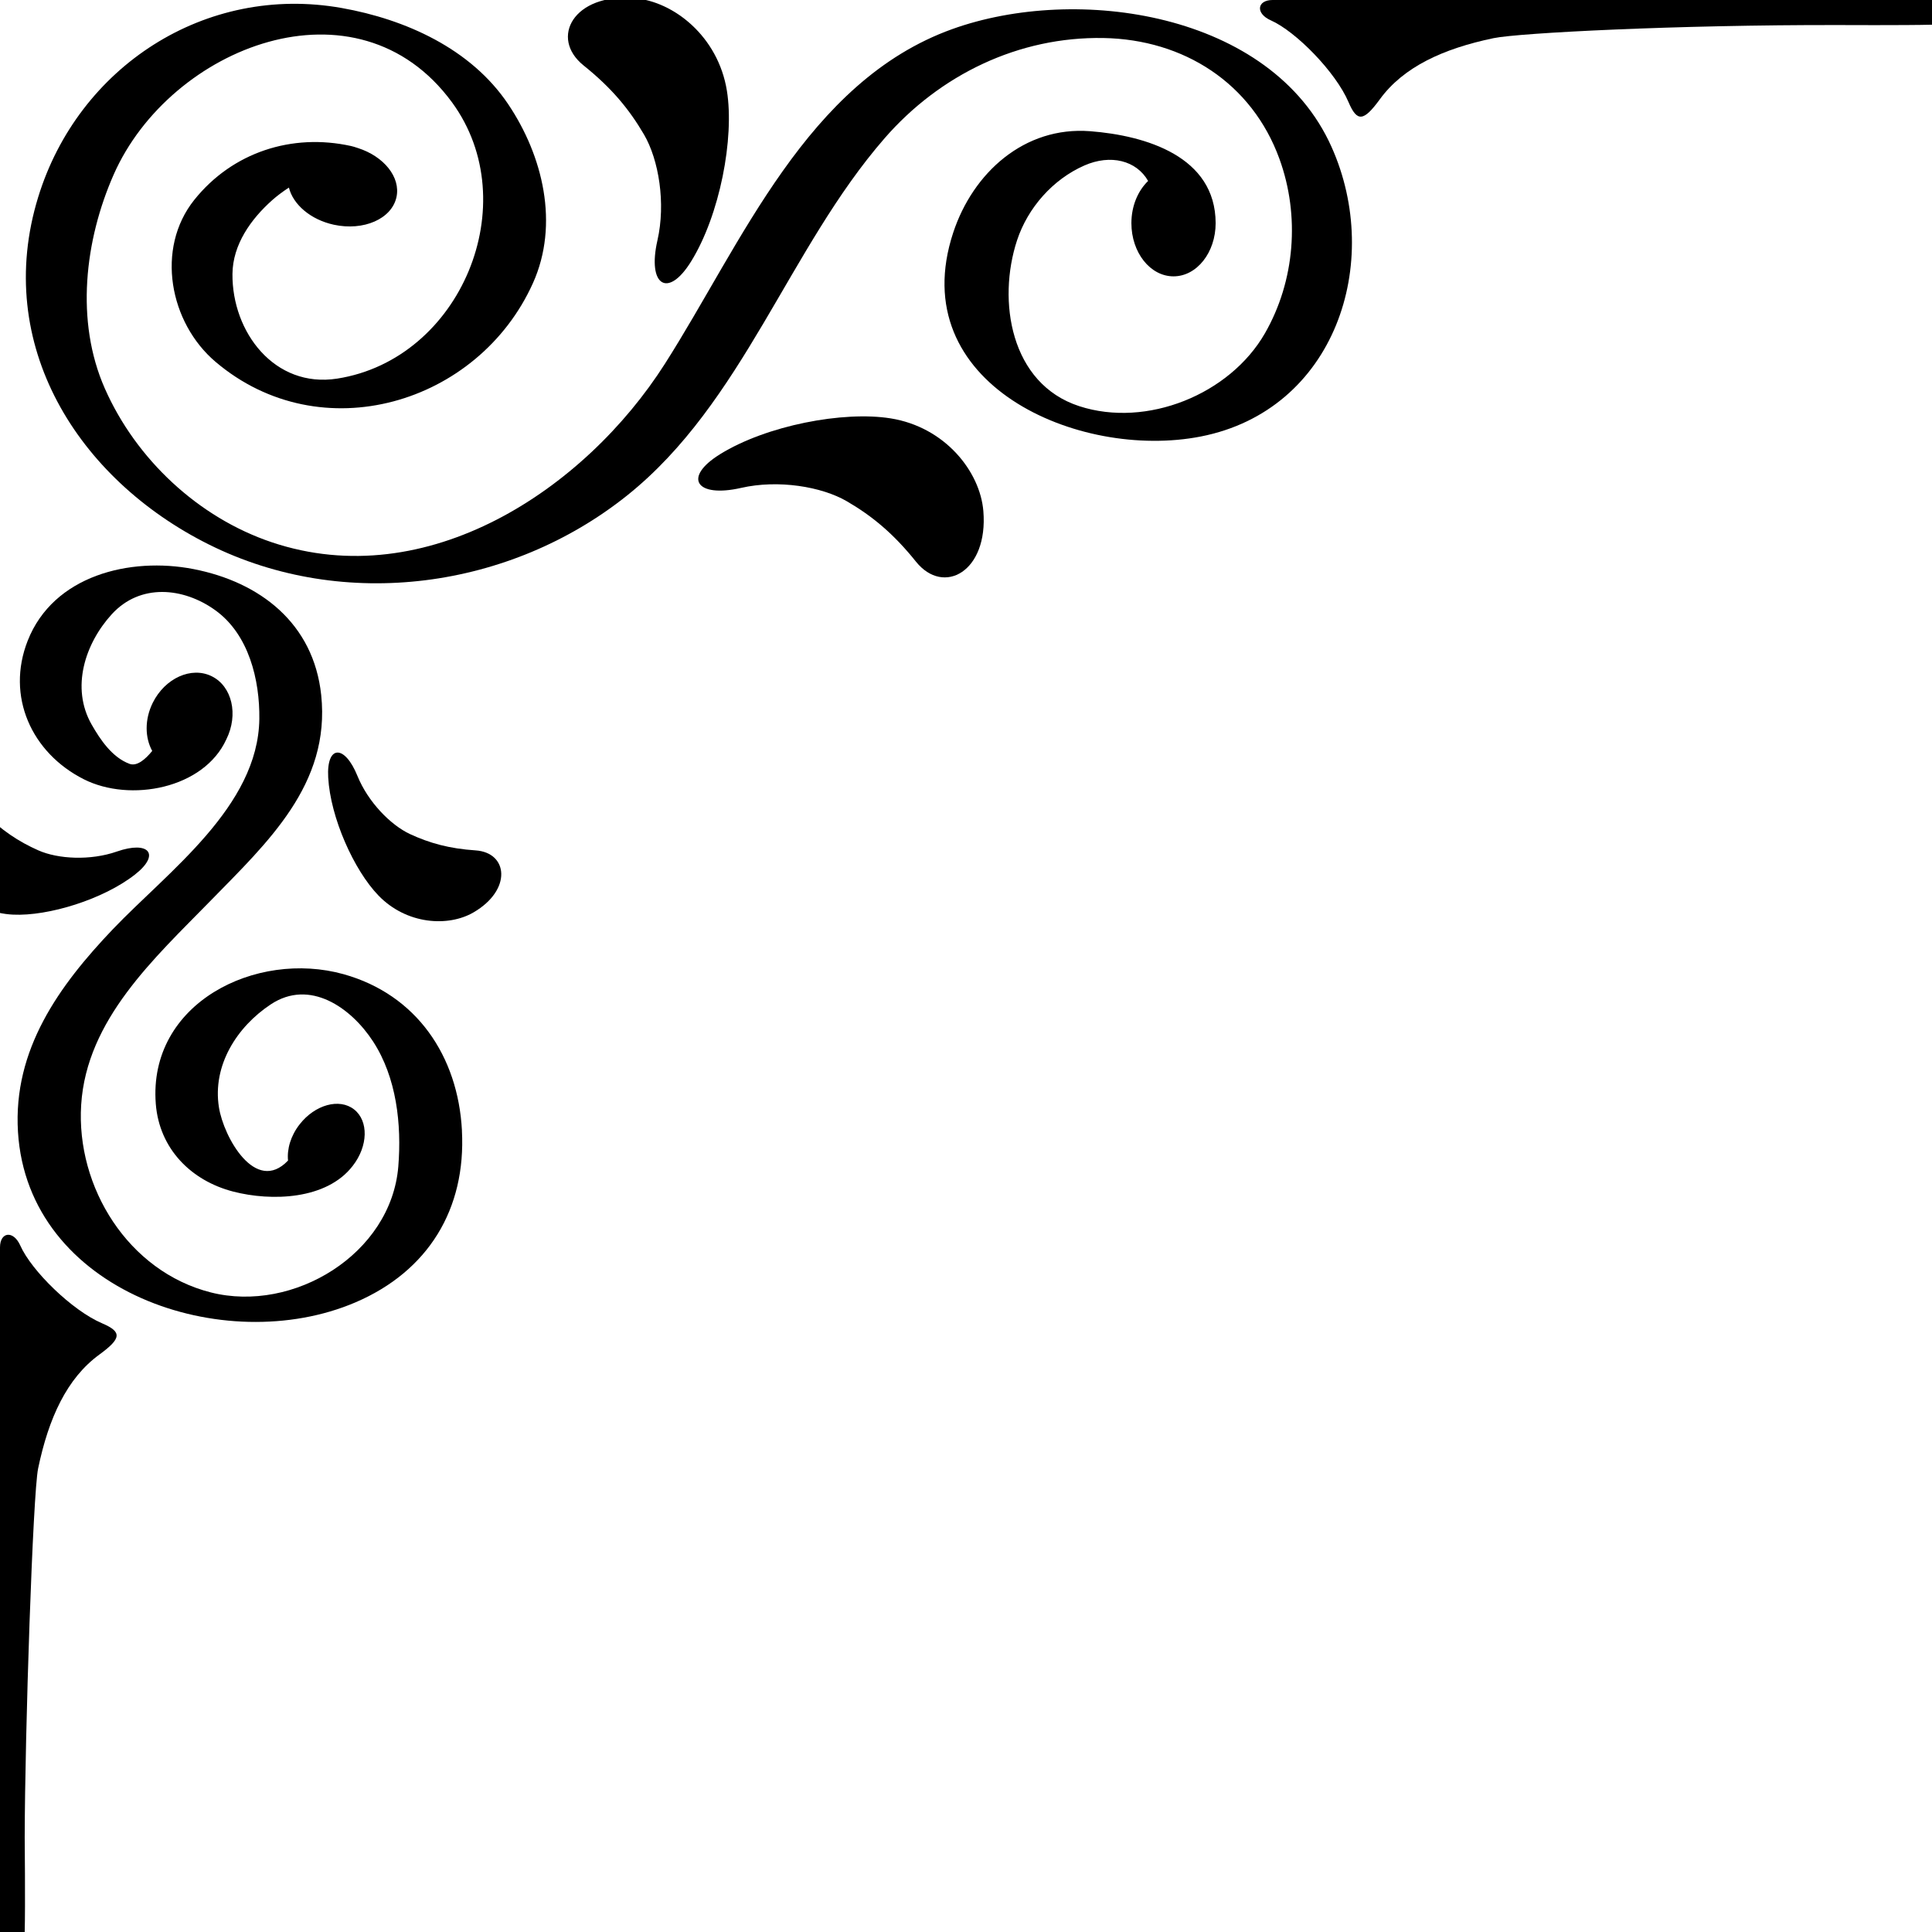
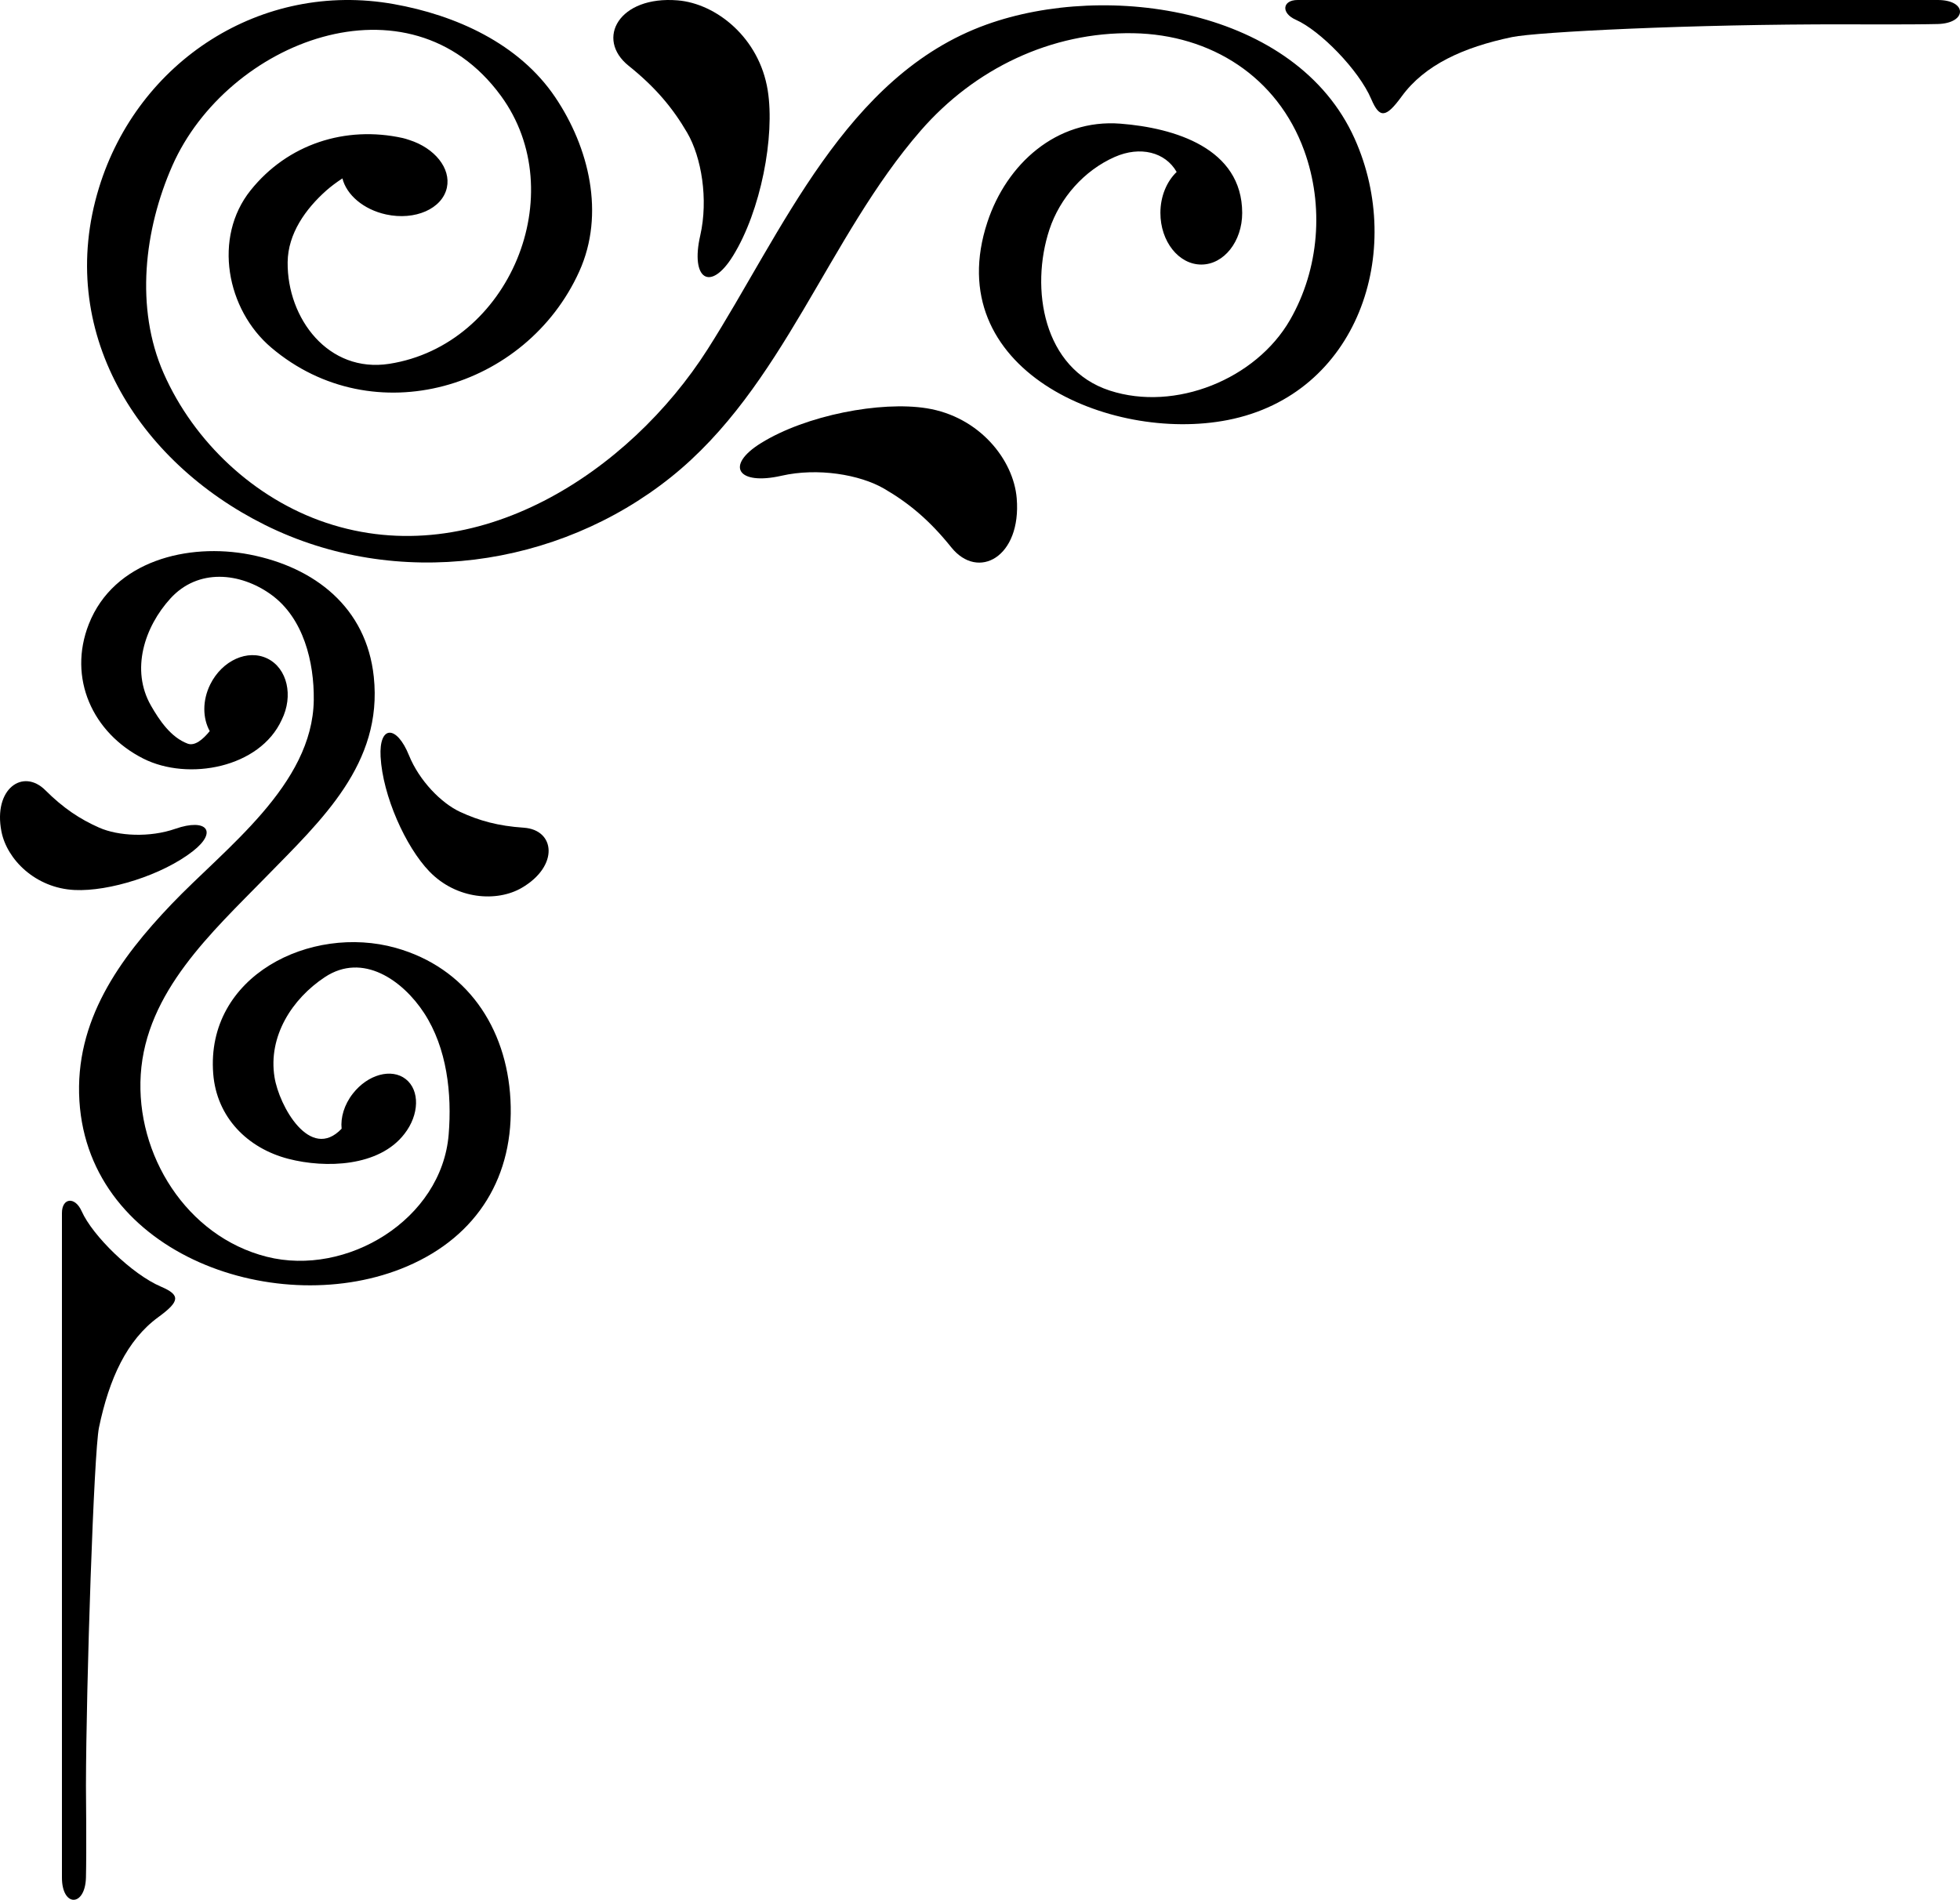
- <svg xmlns="http://www.w3.org/2000/svg" width="56" height="56" viewBox="0 0 56 56" version="1.1" id="svg1173">
+ <svg xmlns="http://www.w3.org/2000/svg" width="1000" height="969.497" viewBox="0 0 1000 969.497" version="1.1" id="svg1173">
  <defs id="defs3096" />
-   <g id="g3255" style="fill:#000000">
-     <path d="M 20.032,7.578 C 20.864,6.235 21.29,4.008 21.07,2.633 20.818,1.061 19.533,0.041 18.384,-0.054 16.629,-0.199 15.917,1.098 16.919,1.9 c 0.809,0.649 1.32,1.267 1.748,2 0.428,0.732 0.635,1.99 0.389,3.068 -0.298,1.305 0.301,1.701 0.976,0.61" style="fill:#000000;fill-opacity:1;fill-rule:nonzero;stroke:none;stroke-width:0.035" id="path455" />
-     <path d="m 20.872,13.165 c 1.343,-0.832 3.571,-1.259 4.945,-1.038 1.572,0.252 2.592,1.537 2.686,2.687 0.145,1.754 -1.151,2.466 -1.954,1.465 -0.648,-0.809 -1.266,-1.32 -2,-1.748 -0.732,-0.427 -1.989,-0.635 -3.068,-0.389 -1.304,0.297 -1.701,-0.301 -0.61,-0.976" style="fill:#000000;fill-opacity:1;fill-rule:nonzero;stroke:none;stroke-width:0.035" id="path457" />
-     <path d="m 3.914,25.348 c -0.915,0.719 -2.511,1.212 -3.535,1.163 -1.172,-0.055 -2.022,-0.913 -2.185,-1.747 -0.249,-1.273 0.641,-1.899 1.311,-1.233 0.541,0.54 1.035,0.864 1.606,1.117 0.571,0.253 1.508,0.303 2.277,0.034 0.931,-0.324 1.271,0.082 0.527,0.665" style="fill:#000000;fill-opacity:1;fill-rule:nonzero;stroke:none;stroke-width:0.035" id="path459" />
-     <path d="m 9.513,22.532 c 0.063,1.162 0.744,2.687 1.456,3.424 0.814,0.843 2.02,0.918 2.755,0.491 1.122,-0.652 1.005,-1.735 0.062,-1.798 -0.762,-0.051 -1.331,-0.209 -1.898,-0.471 -0.567,-0.263 -1.222,-0.934 -1.528,-1.689 -0.37,-0.914 -0.899,-0.901 -0.847,0.043" style="fill:#000000;fill-opacity:1;fill-rule:nonzero;stroke:none;stroke-width:0.035" id="path461" />
-     <path d="m 36.836,0.59 c 0.725,0.321 1.882,1.5 2.252,2.371 0.249,0.586 0.439,0.559 0.908,-0.084 0.683,-0.936 1.832,-1.466 3.296,-1.771 0.733,-0.153 5.342,-0.388 9.965,-0.38 0,0 1.978,0.01 2.741,-0.01 C 56.881,0.694 56.89,0 56,0 H 36.887 c -0.452,0 -0.504,0.39 -0.051,0.59" style="fill:#000000;fill-opacity:1;fill-rule:nonzero;stroke:none;stroke-width:0.035" id="path463" />
-     <path d="m 0.589,36.104 c 0.321,0.726 1.5,1.883 2.371,2.253 0.586,0.25 0.559,0.44 -0.084,0.909 -0.935,0.683 -1.465,1.831 -1.771,3.297 -0.152,0.732 -0.383,7.652 -0.389,10.696 0,0 0.02,1.979 0,2.741 C 0.694,56.882 0,56.888 0,56 V 36.156 c 0,-0.452 0.389,-0.503 0.589,-0.052" style="fill:#000000;fill-opacity:1;fill-rule:nonzero;stroke:none;stroke-width:0.035" id="path465" />
-     <path d="M 38.593,4.253 C 36.844,0.353 31.211,-0.457 27.597,0.845 23.389,2.361 21.501,7.048 19.274,10.543 16.941,14.205 12.368,17.224 7.881,15.719 5.746,15.002 3.941,13.308 3.037,11.257 2.178,9.308 2.456,6.963 3.296,5.058 4.933,1.35 10.353,-0.787 13.103,2.968 15.239,5.886 13.362,10.412 9.775,10.974 7.953,11.259 6.723,9.621 6.738,7.941 6.746,7.084 7.278,6.346 7.892,5.8 8.02,5.686 8.187,5.559 8.374,5.437 8.495,5.925 8.998,6.366 9.677,6.514 10.542,6.701 11.354,6.344 11.492,5.714 11.617,5.134 11.126,4.532 10.374,4.291 10.292,4.263 10.22,4.242 10.174,4.232 8.465,3.855 6.738,4.411 5.631,5.794 4.503,7.205 4.913,9.357 6.249,10.489 9.302,13.08 13.866,11.714 15.446,8.21 16.219,6.496 15.735,4.51 14.726,3.014 13.645,1.408 11.751,0.56 9.905,0.232 5.95,-0.471 2.269,1.937 1.107,5.713 c -1.316,4.277 1.15,8.178 4.953,10.072 3.92,1.951 8.733,1.283 12.119,-1.425 3.361,-2.688 4.681,-7.158 7.462,-10.353 1.605,-1.844 3.889,-2.949 6.346,-2.905 2.326,0.042 4.299,1.307 5.097,3.5 0.601,1.651 0.453,3.54 -0.42,5.06 -1.018,1.771 -3.427,2.747 -5.381,2.111 -1.998,-0.649 -2.38,-3.056 -1.803,-4.808 0.312,-0.945 1.039,-1.766 1.948,-2.167 0.764,-0.337 1.513,-0.145 1.851,0.447 -0.293,0.282 -0.485,0.722 -0.485,1.223 0,0.852 0.546,1.542 1.221,1.542 0.674,0 1.221,-0.69 1.221,-1.542 -0.004,-1.934 -2.022,-2.54 -3.639,-2.665 -1.907,-0.147 -3.397,1.207 -3.968,2.941 -1.446,4.385 3.637,6.603 7.178,5.908 3.888,-0.763 5.296,-5.033 3.786,-8.399" style="fill:#000000;fill-opacity:1;fill-rule:nonzero;stroke:none;stroke-width:0.035" id="path467" />
-     <path d="m 13.39,32.771 c -0.114,-2.163 -1.317,-3.942 -3.429,-4.533 -2.535,-0.708 -5.675,0.836 -5.445,3.761 0.103,1.303 1.026,2.225 2.245,2.54 1.106,0.286 2.707,0.239 3.463,-0.746 0.447,-0.572 0.464,-1.304 0.039,-1.636 -0.425,-0.333 -1.132,-0.139 -1.578,0.433 -0.26,0.332 -0.37,0.718 -0.336,1.049 -0.941,0.989 -1.867,-0.68 -2.003,-1.542 -0.194,-1.217 0.522,-2.336 1.503,-2.985 1.132,-0.75 2.328,0.097 2.964,1.074 0.683,1.048 0.831,2.407 0.732,3.626 -0.208,2.538 -3.044,4.255 -5.432,3.65 C 3.717,36.856 2.2,34.41 2.353,32.022 2.51,29.552 4.477,27.774 6.089,26.123 7.753,24.419 9.584,22.738 9.31,20.144 9.09,18.07 7.54,16.87 5.604,16.494 3.77,16.139 1.549,16.676 0.803,18.571 0.169,20.181 0.912,21.822 2.431,22.588 3.773,23.264 5.908,22.863 6.561,21.429 6.917,20.712 6.727,19.893 6.138,19.602 5.55,19.31 4.783,19.654 4.427,20.372 4.188,20.857 4.201,21.383 4.412,21.766 4.209,22.017 3.965,22.22 3.753,22.14 3.253,21.954 2.909,21.444 2.657,21.003 2.046,19.934 2.466,18.653 3.238,17.806 c 0.826,-0.907 2.084,-0.781 3.005,-0.116 0.971,0.7 1.288,2.02 1.274,3.149 -0.033,2.538 -2.648,4.421 -4.242,6.091 -1.565,1.64 -2.901,3.494 -2.754,5.878 0.285,4.638 5.99,6.564 9.779,4.943 2.115,-0.904 3.21,-2.708 3.089,-4.978" style="fill:#000000;fill-opacity:1;fill-rule:nonzero;stroke:none;stroke-width:0.035" id="path469" />
-   </g>
+   <path d="M 373.954,130.617 C 388.177,107.665 395.454,69.604 391.697,46.103 387.393,19.231 365.423,1.813 345.78,0.191 315.786,-2.286 303.631,19.864 320.748,33.58 c 13.825,11.087 22.567,21.65 29.868,34.172 7.307,12.516 10.852,34.004 6.65,52.434 -5.089,22.295 5.143,29.078 16.688,10.43" style="fill:#000000;fill-opacity:1;fill-rule:nonzero;stroke:none;stroke-width:0.603" id="path455" />
+   <path d="m 388.303,226.093 c 22.958,-14.223 61.026,-21.512 84.515,-17.744 26.872,4.305 44.295,26.268 45.911,45.917 2.484,29.982 -19.667,42.143 -33.389,25.038 -11.081,-13.825 -21.638,-22.567 -34.178,-29.88 -12.51,-7.289 -33.992,-10.846 -52.428,-6.644 -22.289,5.083 -29.078,-5.143 -10.43,-16.688" style="fill:#000000;fill-opacity:1;fill-rule:nonzero;stroke:none;stroke-width:0.603" id="path457" />
+   <path d="M 98.494,434.305 C 82.861,446.586 55.585,455.027 38.083,454.183 18.061,453.236 3.519,438.574 0.733,424.327 -3.529,402.568 11.688,391.873 23.131,403.262 c 9.249,9.224 17.683,14.765 27.444,19.088 9.761,4.317 25.774,5.173 38.917,0.584 15.917,-5.529 21.717,1.393 9.001,11.371" style="fill:#000000;fill-opacity:1;fill-rule:nonzero;stroke:none;stroke-width:0.603" id="path459" />
+   <path d="m 194.181,386.188 c 1.078,19.854 12.721,45.917 24.882,58.524 13.915,14.415 34.528,15.688 47.081,8.398 19.172,-11.148 17.183,-29.645 1.061,-30.724 -13.023,-0.868 -22.747,-3.569 -32.43,-8.055 -9.695,-4.491 -20.884,-15.971 -26.112,-28.873 -6.325,-15.627 -15.356,-15.404 -14.482,0.73" style="fill:#000000;fill-opacity:1;fill-rule:nonzero;stroke:none;stroke-width:0.603" id="path461" />
+   <path d="m 661.141,10.089 c 12.396,5.48 32.171,25.635 38.495,40.515 4.262,10.014 7.5,9.556 15.525,-1.429 11.666,-15.989 31.303,-25.051 56.335,-30.26 12.528,-2.611 91.298,-6.63 170.31,-6.491 0,0 33.806,0.172 46.844,-0.165 C 1003.711,11.861 1003.856,0 988.65,0 H 662.015 c -7.723,0 -8.61,6.67 -0.875,10.089" style="fill:#000000;fill-opacity:1;fill-rule:nonzero;stroke:none;stroke-width:0.603" id="path463" />
+   <path d="m 41.676,618.124 c 5.492,12.408 25.629,32.183 40.515,38.501 10.014,4.275 9.556,7.518 -1.436,15.537 -15.983,11.672 -25.039,31.297 -30.26,56.353 -2.605,12.513 -6.54,130.777 -6.641,182.789 0,0 0.338,33.815 0,46.85 -0.398,15.066 -12.254,15.181 -12.254,0 V 619.016 c 0,-7.729 6.655,-8.604 10.074,-0.892" style="fill:#000000;fill-opacity:1;fill-rule:nonzero;stroke:none;stroke-width:0.603" id="path465" />
+   <path d="M 691.159,70.791 C 661.279,4.152 564.996,-9.703 503.24,12.563 431.326,38.469 399.065,118.571 360.998,178.288 321.122,240.876 242.967,292.478 166.29,266.752 129.797,254.507 98.958,225.55 83.506,190.503 68.819,157.193 73.576,117.106 87.931,84.549 115.9,21.184 208.542,-15.334 255.532,48.845 c 36.512,49.86 4.425,127.206 -56.866,136.811 -31.14,4.878 -52.175,-23.121 -51.91,-51.825 0.137,-14.651 9.23,-27.269 19.715,-36.596 2.195,-1.947 5.052,-4.112 8.236,-6.198 2.068,8.338 10.671,15.874 22.277,18.401 14.777,3.207 28.662,-2.894 31.013,-13.668 2.146,-9.906 -6.258,-20.203 -19.106,-24.315 -1.398,-0.482 -2.629,-0.837 -3.418,-1.013 -29.205,-6.445 -58.723,3.051 -77.63,26.697 -19.287,24.11 -12.269,60.887 10.551,80.24 52.181,44.271 130.185,20.933 157.189,-38.948 13.204,-29.295 4.932,-63.232 -12.305,-88.807 C 264.793,22.172 232.429,7.691 200.873,2.084 133.293,-9.938 70.381,31.216 50.521,95.751 28.033,168.84 70.17,235.521 135.169,267.879 c 66.988,33.341 149.248,21.934 207.115,-24.351 57.432,-45.935 79.999,-122.335 127.52,-176.928 27.426,-31.508 66.47,-50.397 108.462,-49.649 39.743,0.711 73.464,22.344 87.107,59.82 10.274,28.21 7.741,60.501 -7.181,86.468 -17.4,30.266 -58.572,46.948 -91.967,36.084 -34.148,-11.093 -40.678,-52.23 -30.814,-82.17 5.324,-16.152 17.749,-30.181 33.292,-37.042 13.059,-5.764 25.865,-2.478 31.628,7.639 -5.004,4.817 -8.29,12.347 -8.29,20.903 0,14.554 9.339,26.353 20.872,26.353 11.521,0 20.86,-11.799 20.86,-26.353 -0.068,-33.045 -34.558,-43.409 -62.189,-45.549 -32.593,-2.508 -58.059,20.631 -67.814,50.258 -24.707,74.935 62.153,112.851 122.678,100.974 66.44,-13.035 90.514,-86.022 64.709,-143.545" style="fill:#000000;fill-opacity:1;fill-rule:nonzero;stroke:none;stroke-width:0.603" id="path467" />
+   <path d="m 260.44,561.168 c -1.953,-36.97 -22.5,-67.368 -58.596,-77.473 -43.331,-12.1 -96.995,14.289 -93.058,64.27 1.754,22.265 17.532,38.025 38.375,43.415 18.895,4.889 46.255,4.088 59.181,-12.745 7.639,-9.767 7.922,-22.277 0.663,-27.957 -7.265,-5.685 -19.341,-2.376 -26.974,7.397 -4.443,5.679 -6.318,12.269 -5.74,17.93 -16.079,16.899 -31.906,-11.63 -34.239,-26.353 -3.316,-20.794 8.923,-39.924 25.69,-51.012 19.353,-12.812 39.792,1.665 50.662,18.358 11.672,17.918 14.21,41.136 12.51,61.96 -3.557,43.379 -52.024,72.722 -92.841,62.376 -40.949,-10.364 -66.874,-52.151 -64.263,-92.961 2.683,-42.221 36.313,-72.601 63.853,-100.817 28.445,-29.126 59.736,-57.86 55.045,-102.18 -3.75,-35.451 -30.242,-55.955 -63.329,-62.382 -31.351,-6.077 -69.31,3.099 -82.061,35.487 -10.828,27.516 1.869,55.563 27.83,68.659 22.94,11.552 59.428,4.691 70.588,-19.805 6.077,-12.263 2.84,-26.25 -7.229,-31.236 -10.062,-4.986 -23.163,0.899 -29.241,13.167 -4.094,8.284 -3.871,17.285 -0.26,23.827 -3.467,4.287 -7.639,7.759 -11.268,6.397 -8.549,-3.183 -14.421,-11.895 -18.732,-19.431 -10.442,-18.274 -3.256,-40.165 9.942,-54.647 14.114,-15.501 35.619,-13.342 51.361,-1.989 16.592,11.962 22.018,34.522 21.777,53.809 -0.561,43.373 -45.254,75.562 -72.499,104.097 -26.751,28.023 -49.57,59.711 -47.074,100.45 4.871,79.258 102.367,112.176 167.13,84.473 36.15,-15.452 54.852,-46.273 52.796,-85.082" style="fill:#000000;fill-opacity:1;fill-rule:nonzero;stroke:none;stroke-width:0.603" id="path469" />
</svg>
